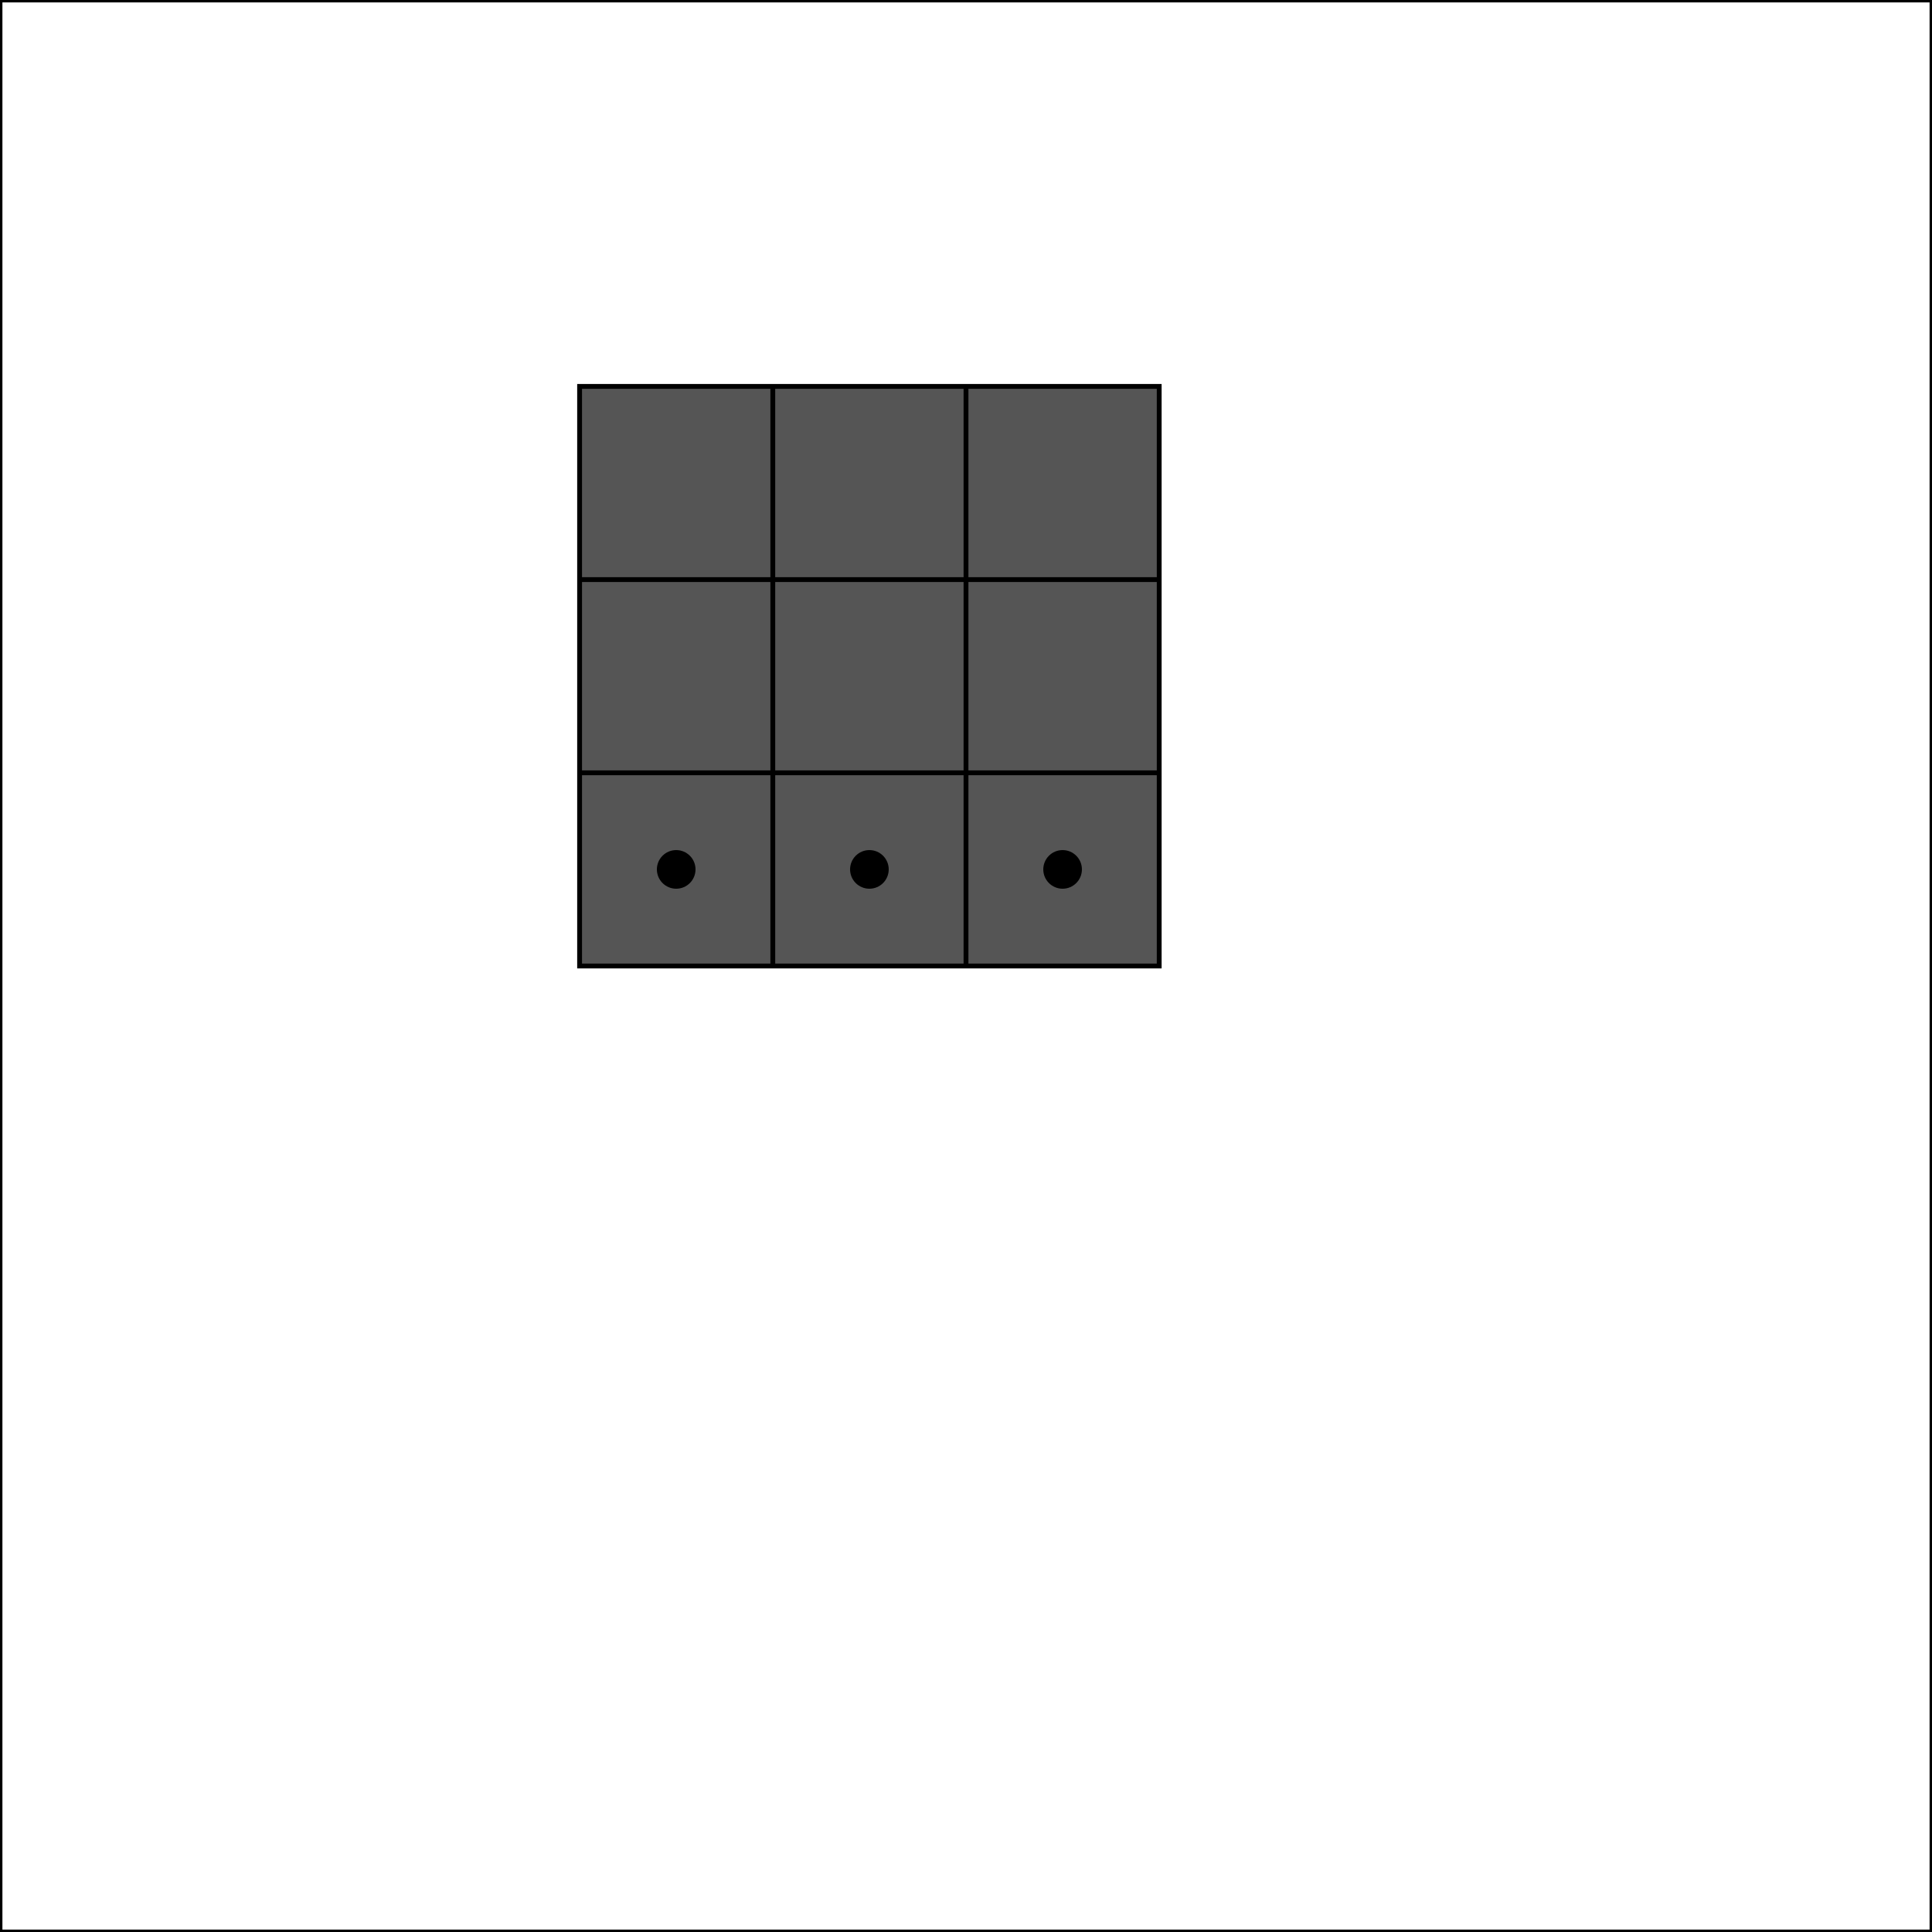
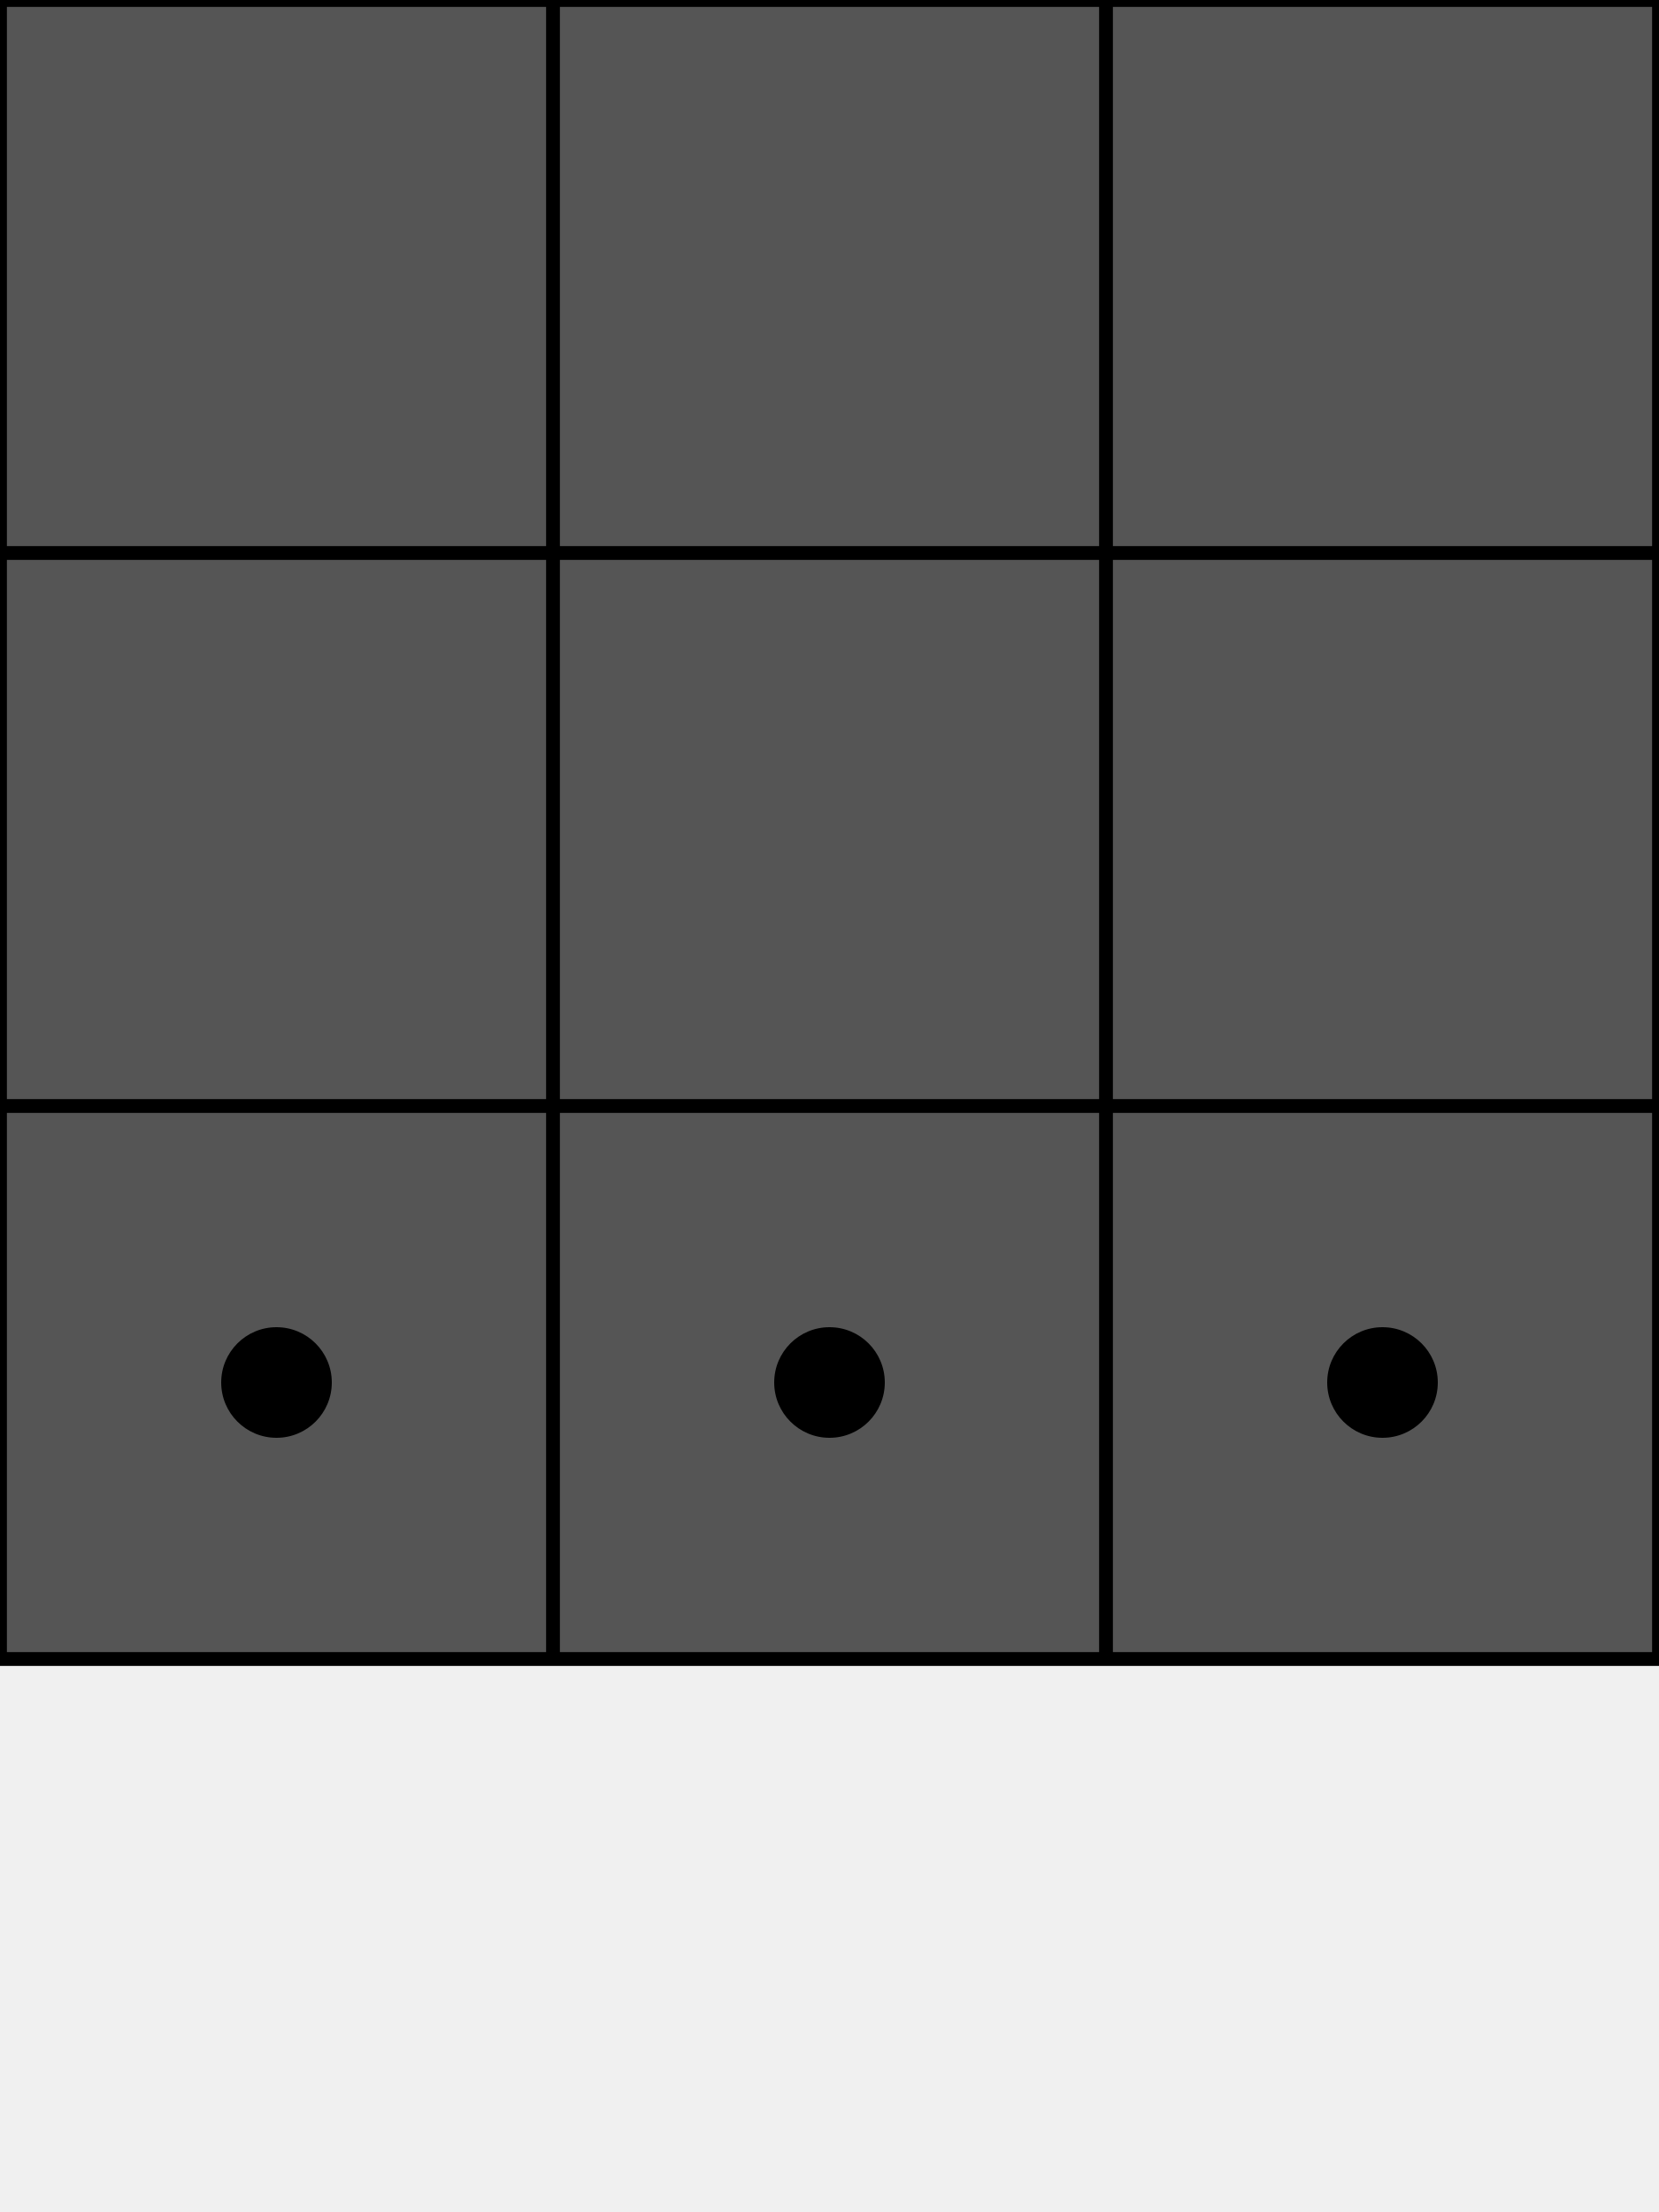
- <svg xmlns="http://www.w3.org/2000/svg" version="1.1" id="Layer_1" x="0px" y="0px" viewBox="0 0 100 100" style="enable-background:new 0 0 100 100;" xml:space="preserve">
-   <rect x="0" y="0" width="100" height="100" stroke="black" stroke-width="0.25" fill="#FFFFFF" />
-   <rect x="30" y="20" width="30" height="30" stroke="black" stroke-width="0.25" fill="#555555" />
-   <line x1="30" y1="30" x2="60" y2="30" stroke="black" stroke-width="0.25" />
-   <line x1="30" y1="40" x2="60" y2="40" stroke="black" stroke-width="0.25" />
-   <line x1="40" y1="20" x2="40" y2="50" stroke="black" stroke-width="0.25" />
-   <line x1="50" y1="20" x2="50" y2="50" stroke="black" stroke-width="0.25" />
-   <circle cx="35" cy="45" r="1" fill="black" />
-   <circle cx="45" cy="45" r="1" fill="black" />
-   <circle cx="55" cy="45" r="1" fill="black" />
+ <svg xmlns="http://www.w3.org/2000/svg" version="1.1" id="Layer_1" x="0px" y="0px" viewBox="0 0 30 40" style="enable-background:new 0 0 30 40;" xml:space="preserve">
+   <rect x="0" y="0" width="30" height="30" stroke="black" stroke-width="0.25" fill="#555555" />
+   <line x1="10" y1="0" x2="10" y2="30" stroke="black" stroke-width="0.25" />
+   <line x1="20" y1="0" x2="20" y2="30" stroke="black" stroke-width="0.25" />
+   <line x1="0" y1="10" x2="30" y2="10" stroke="black" stroke-width="0.25" />
+   <line x1="0" y1="20" x2="30" y2="20" stroke="black" stroke-width="0.25" />
+   <circle cx="5" cy="25" r="1" fill="black" />
+   <circle cx="15" cy="25" r="1" fill="black" />
+   <circle cx="25" cy="25" r="1" fill="black" />
</svg>
